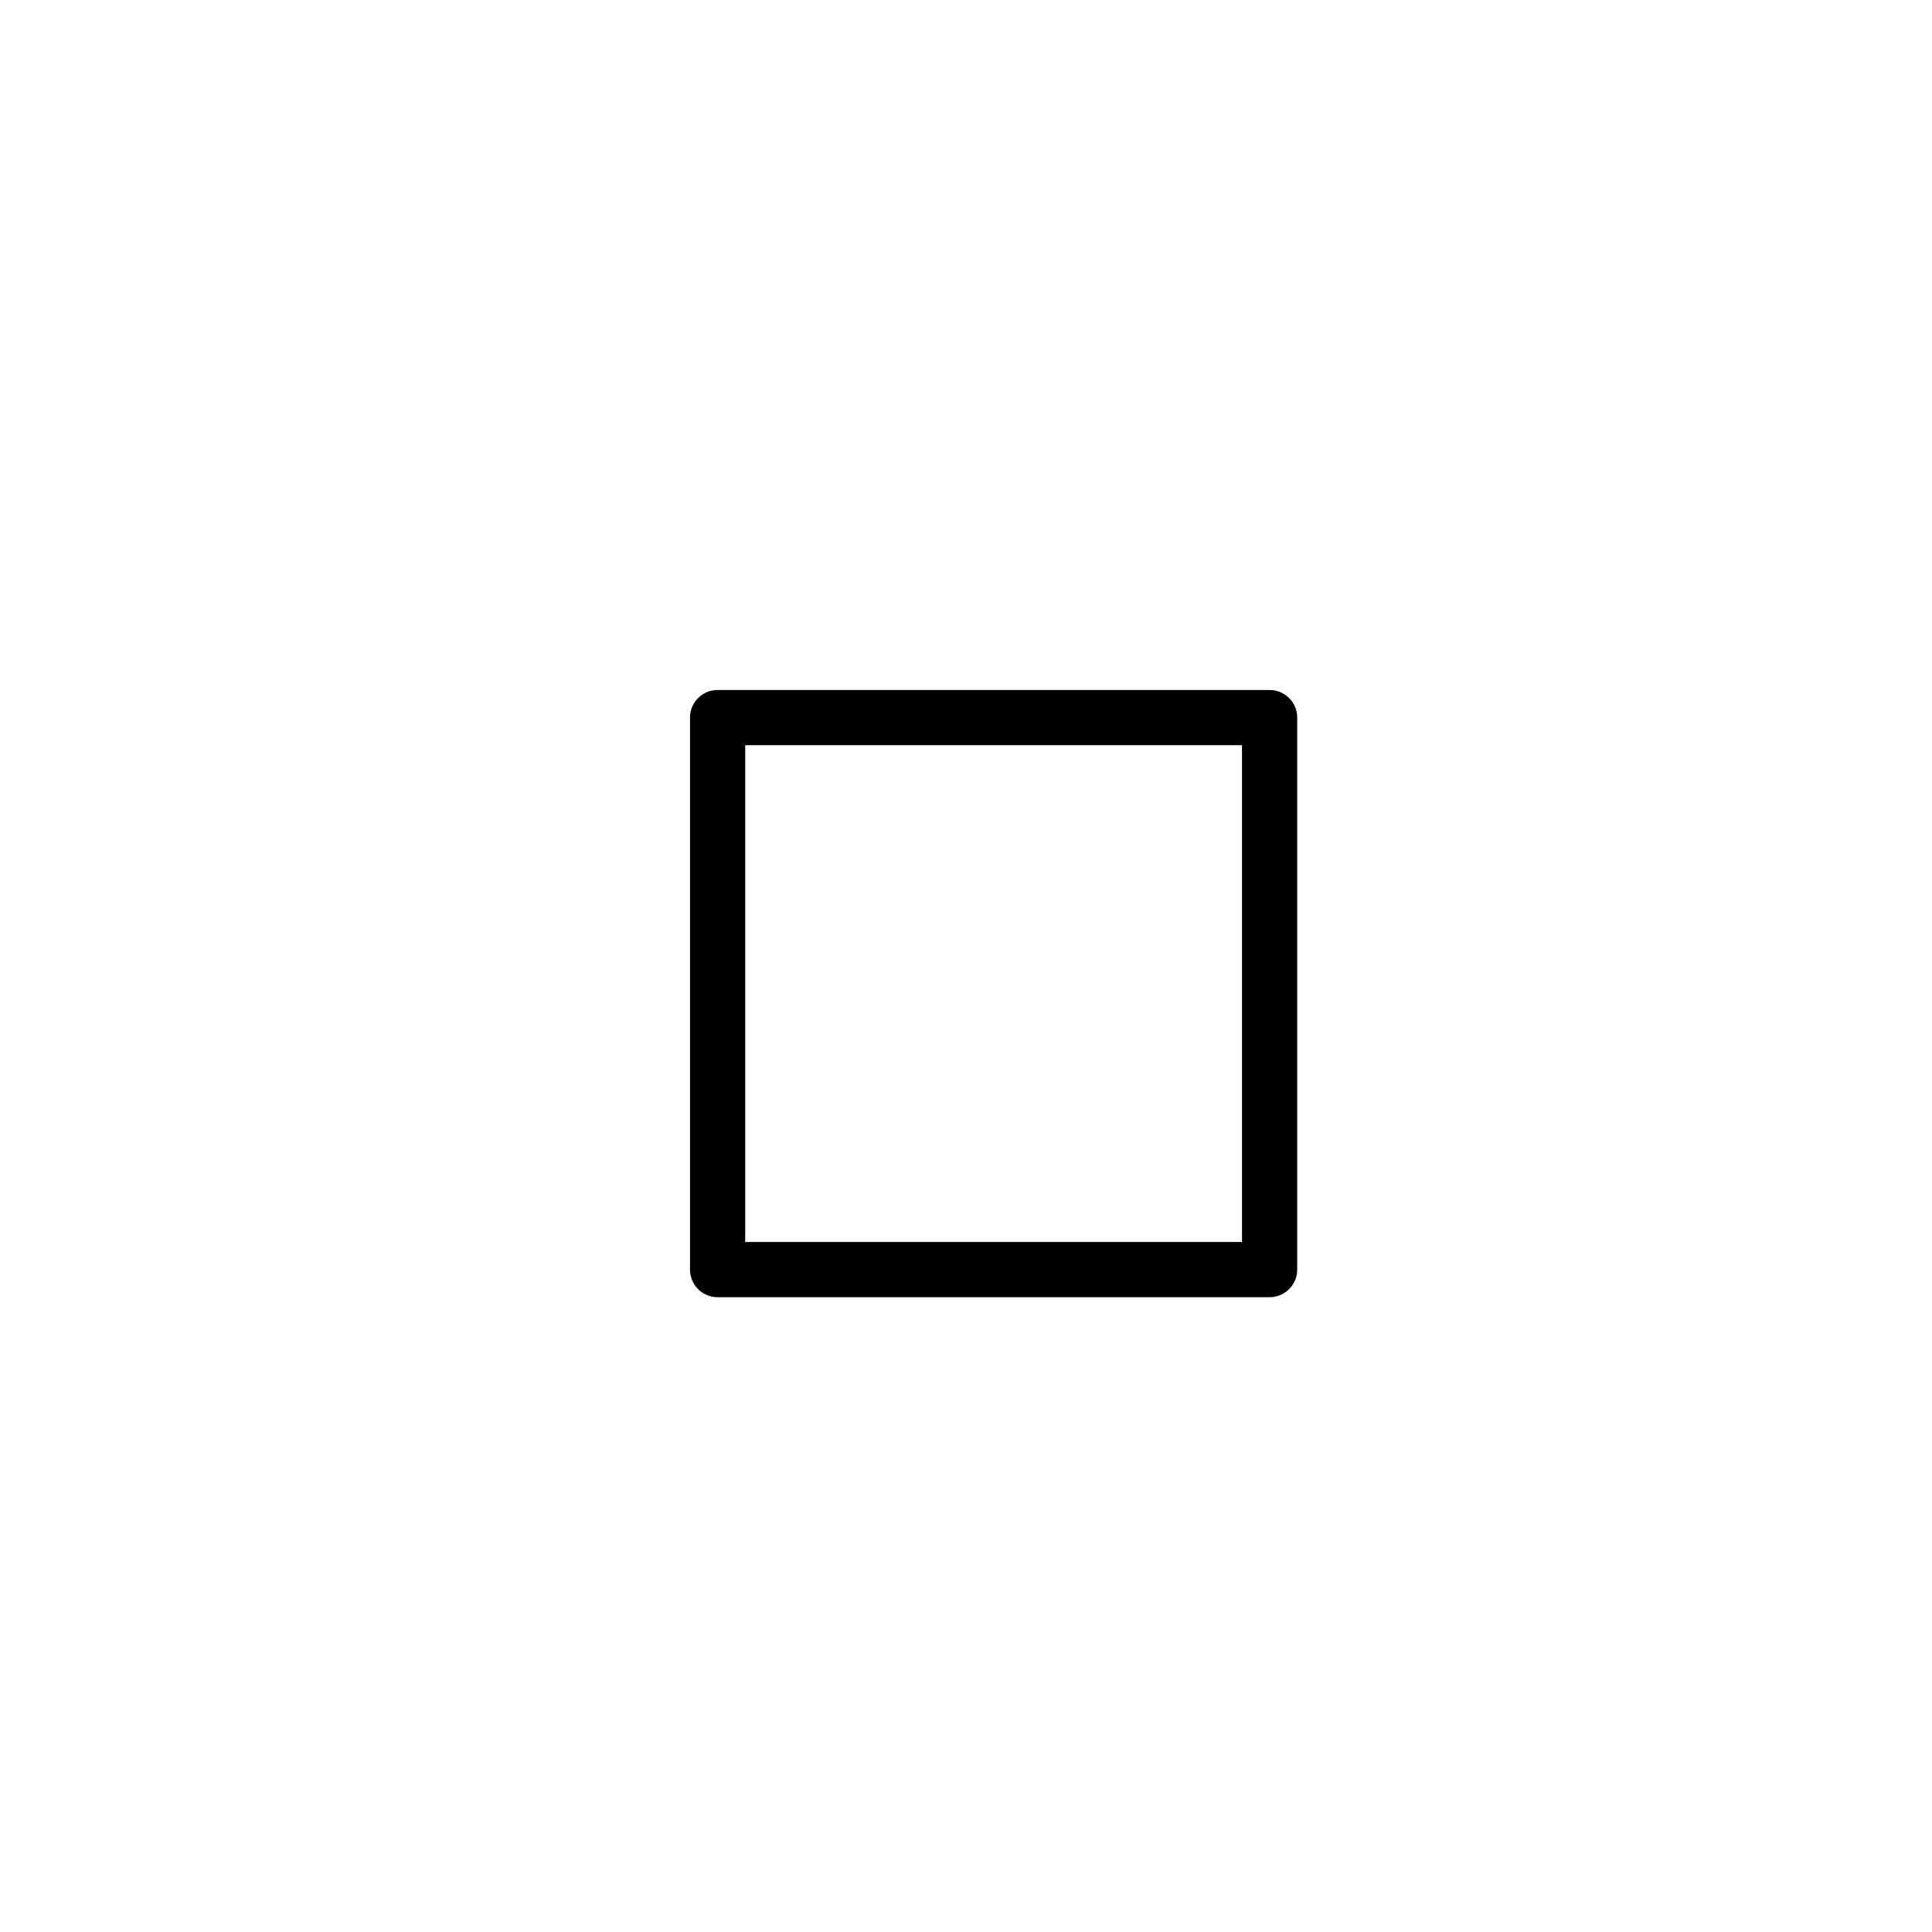
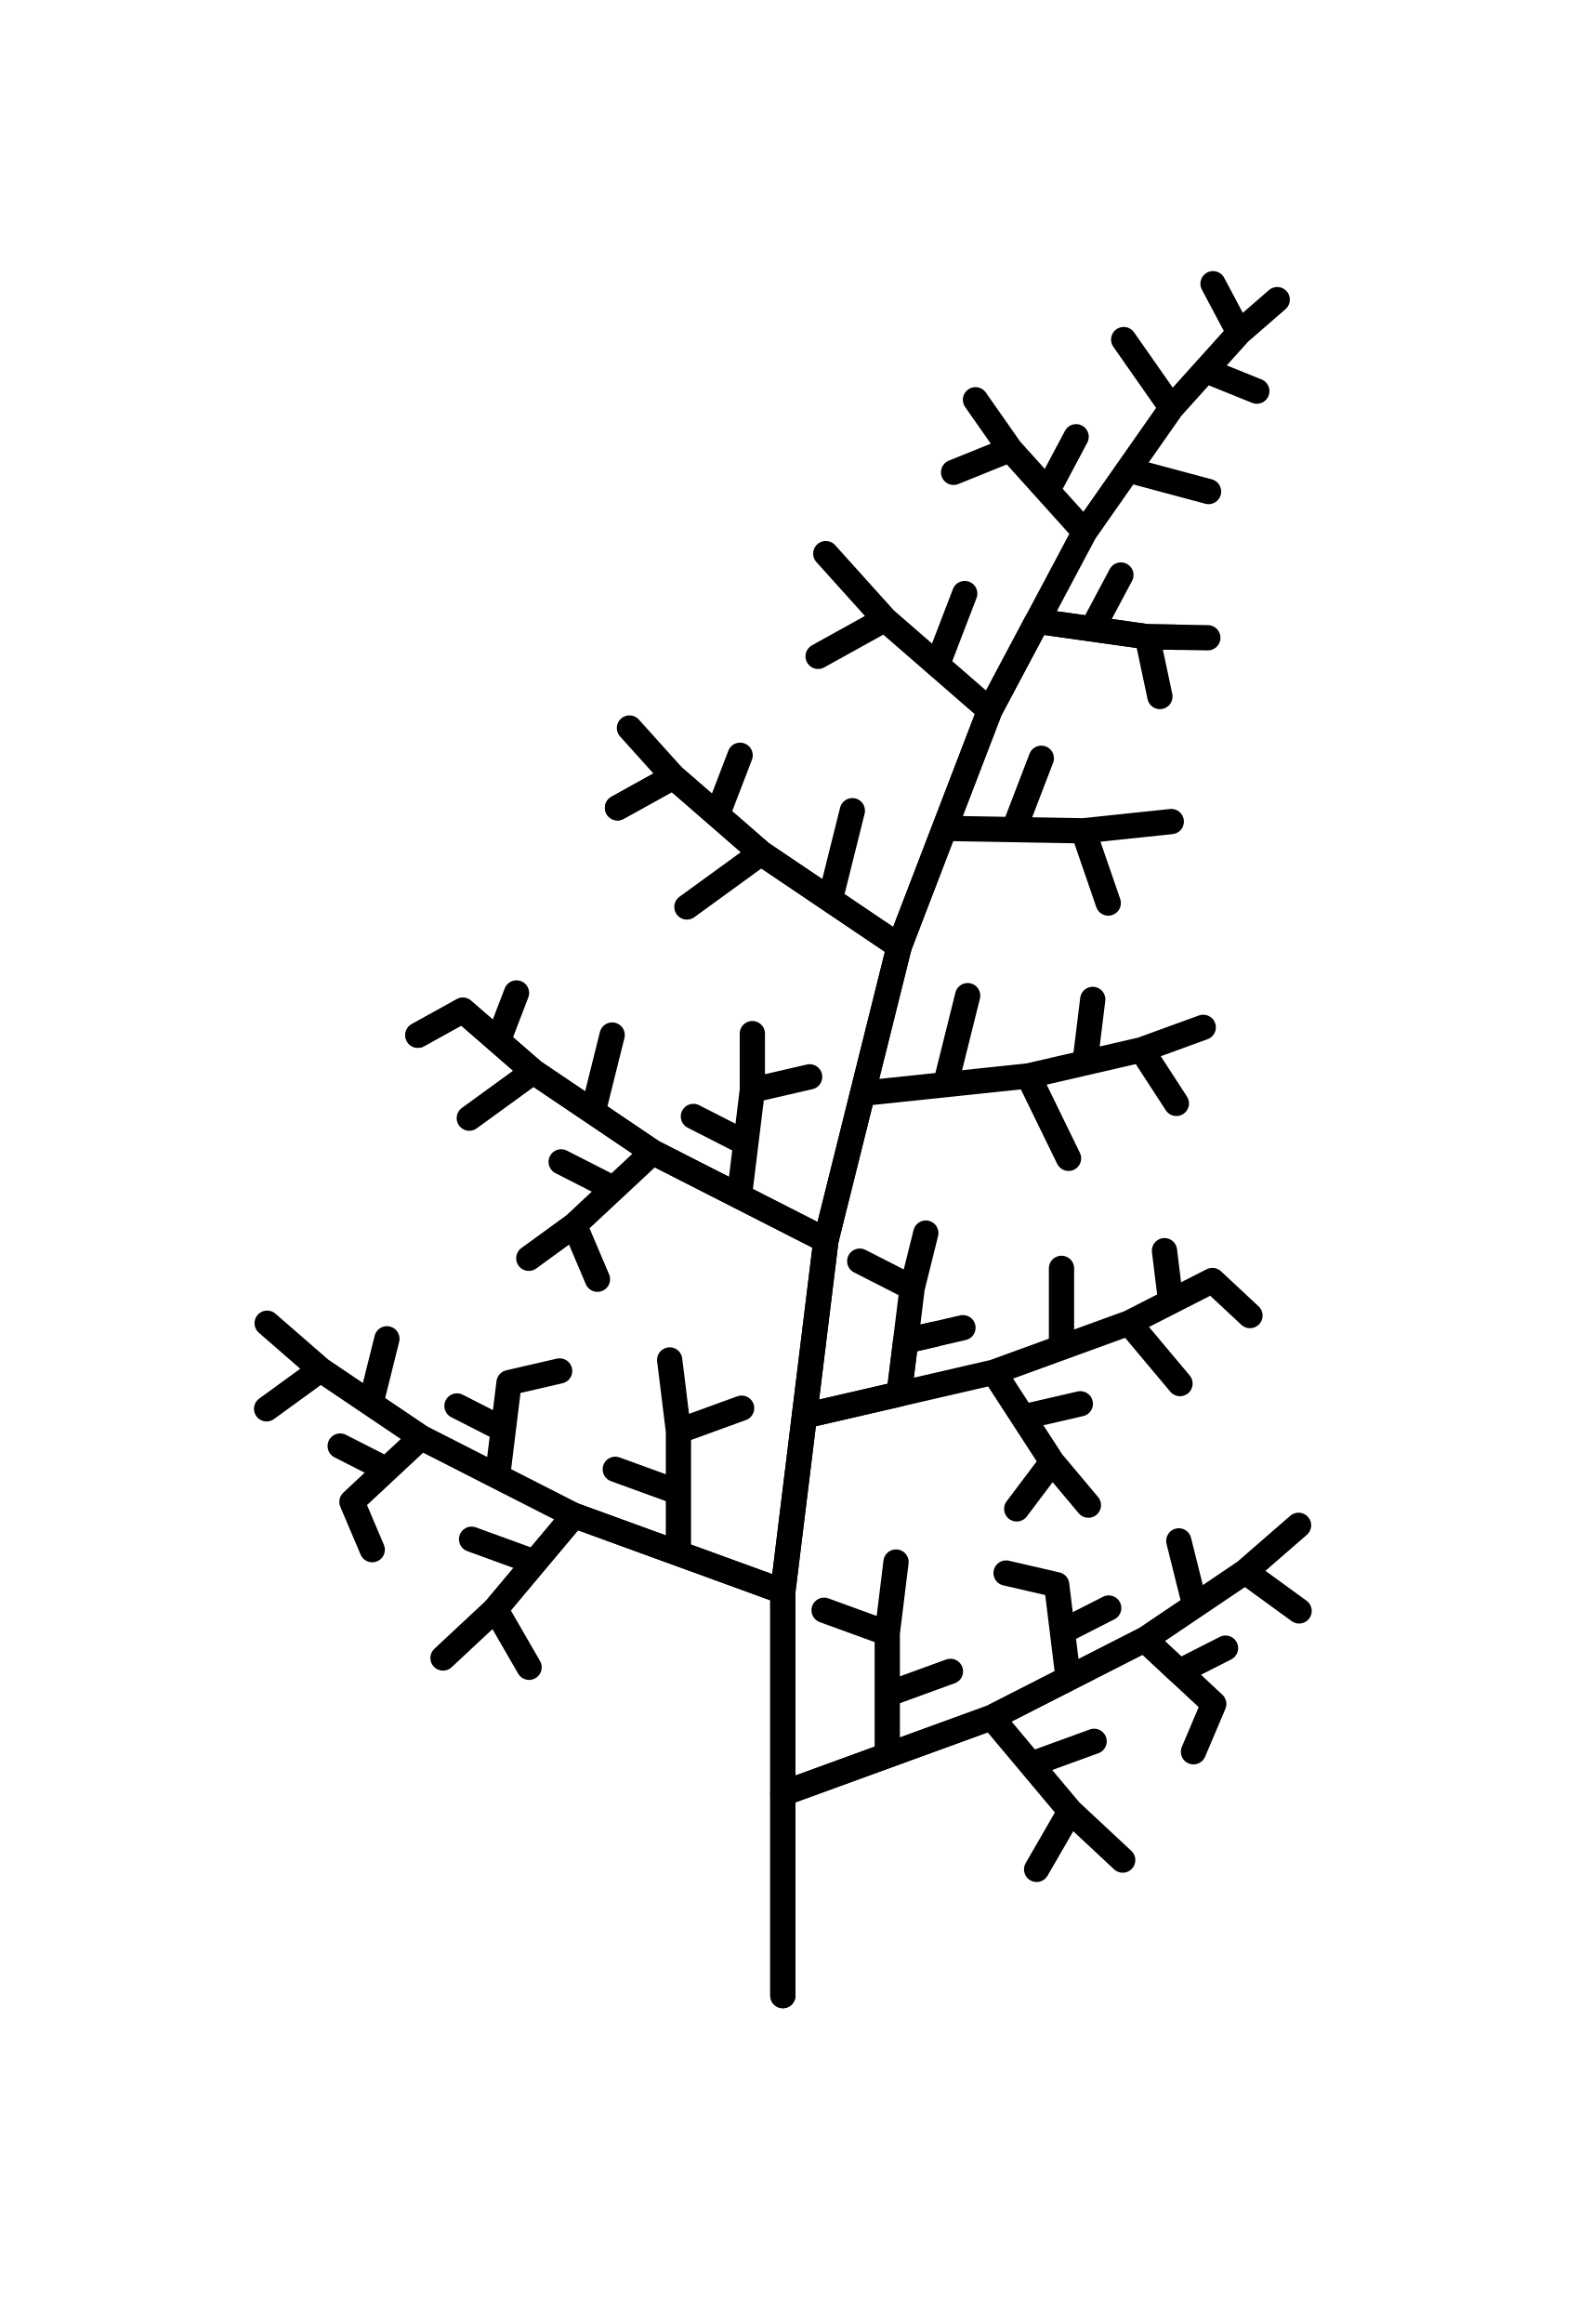
- <svg xmlns="http://www.w3.org/2000/svg" height="35.000" viewBox="-13.000 -13.000 35.000 35.000" width="35.000">
+ <svg xmlns="http://www.w3.org/2000/svg" height="92.000" viewBox="-31.000 -79.000 63.000 92.000" width="63.000">
  <line fill="none" stroke="none" stroke-linecap="round" stroke-width="2.0" x1="0.0" x2="0.0" y1="0.0" y2="0.0" />
  <polygon fill="none" fill-rule="evenodd" points="0.0,0.0 0.0,0.0 0.0,0.0" stroke-linejoin="round" />
-   <polyline fill="none" points="0.0,-0.0 10.0,-0.0 10.0,10.0 0.0,10 -1.8369701987210296e-15,1.7763568394002505e-15" stroke="#000" stroke-linecap="round" stroke-linejoin="round" />
+   <polyline fill="none" points="0.0,-0.0 4.898587196589413e-16,-8.0 4.135,-9.505 4.135,-11.925 5.385,-12.38 6.636,-12.835 4.135,-11.925 4.135,-14.345 2.884,-14.8 1.633,-15.255 4.135,-14.345 4.308,-15.754 4.481,-17.164 4.135,-14.345 4.135,-9.505 8.269,-11.01 9.825,-9.156 11.076,-9.611 12.326,-10.066 9.825,-9.156 11.38,-7.302 10.715,-6.149 10.049,-4.997 11.38,-7.302 12.419,-6.334 13.457,-5.365 11.38,-7.302 8.269,-11.01 11.299,-12.553 11.071,-14.409 11.987,-14.876 12.904,-15.343 11.071,-14.409 10.843,-16.265 9.841,-16.497 8.839,-16.728 10.843,-16.265 11.299,-12.553 14.328,-14.097 15.696,-12.822 16.612,-13.289 17.529,-13.755 15.696,-12.822" stroke="#000" stroke-linecap="round" stroke-linejoin="round" />
+   <polyline fill="none" points="15.696,-12.822 17.063,-11.546 16.662,-10.599 16.26,-9.653 17.063,-11.546 14.328,-14.097 16.318,-15.439 15.998,-16.72 15.679,-18.001 16.318,-15.439 18.308,-16.781 19.375,-16.005 20.443,-15.229 18.308,-16.781 19.364,-17.7 20.421,-18.618 18.308,-16.781 14.328,-14.097 8.269,-11.01 4.085620730620576e-14,-8 4.3520742565306136e-14,-16 -4.135,-17.505 -4.135,-19.925 -5.385,-20.38 -6.636,-20.835 -4.135,-19.925 -4.135,-22.345 -2.884,-22.8 -1.633,-23.255 -4.135,-22.345 -4.308,-23.754 -4.481,-25.164 -4.135,-22.345 -4.135,-17.505 -8.269,-19.01 -9.825,-17.156 -11.076,-17.611 -12.326,-18.066 -9.825,-17.156 -11.38,-15.302 -10.715,-14.149 -10.049,-12.997 -11.38,-15.302" stroke="#000" stroke-linecap="round" stroke-linejoin="round" />
+   <polyline fill="none" points="-11.38,-15.302 -12.419,-14.334 -13.457,-13.365 -11.38,-15.302 -8.269,-19.01 -11.299,-20.553 -11.071,-22.409 -11.987,-22.876 -12.904,-23.343 -11.071,-22.409 -10.843,-24.265 -9.841,-24.497 -8.839,-24.728 -10.843,-24.265 -11.299,-20.553 -14.328,-22.097 -15.696,-20.822 -16.612,-21.289 -17.529,-21.755 -15.696,-20.822 -17.063,-19.546 -16.662,-18.599 -16.26,-17.653 -17.063,-19.546 -14.328,-22.097 -16.318,-23.439 -15.998,-24.72 -15.679,-26.001 -16.318,-23.439 -18.308,-24.781 -19.375,-24.005 -20.443,-23.229 -18.308,-24.781 -19.364,-25.7 -20.421,-26.618 -18.308,-24.781 -14.328,-22.097 -8.269,-19.01 -1.7763568394002505e-14,-16 0.853,-22.948 4.604,-23.814 4.862,-25.916 5.997,-26.178" stroke="#000" stroke-linecap="round" stroke-linejoin="round" />
+   <polyline fill="none" points="5.997,-26.178 7.132,-26.44 4.862,-25.916 5.121,-28.017 4.083,-28.546 3.045,-29.075 5.121,-28.017 5.391,-29.102 5.661,-30.186 5.121,-28.017 4.604,-23.814 8.356,-24.68 9.509,-22.904 10.644,-23.166 11.779,-23.428 9.509,-22.904 10.662,-21.128 9.961,-20.198 9.261,-19.268 10.662,-21.128 11.381,-20.272 12.099,-19.416 10.662,-21.128 8.356,-24.68 11.034,-25.655 11.034,-27.222 11.034,-28.79 11.034,-25.655 13.712,-26.629 14.72,-25.429 15.727,-24.228 13.712,-26.629 15.36,-27.469 15.236,-28.479 15.112,-29.489 15.36,-27.469 17.009,-28.309 17.753,-27.615 18.497,-26.921 17.009,-28.309 13.712,-26.629 8.356,-24.68 0.853,-22.948" stroke="#000" stroke-linecap="round" stroke-linejoin="round" />
+   <polyline fill="none" points="0.853,-22.948 1.706,-29.896 -1.724,-31.644 -1.466,-33.745 -2.504,-34.274 -3.542,-34.803 -1.466,-33.745 -1.208,-35.847 -0.073,-36.109 1.061,-36.371 -1.208,-35.847 -1.208,-36.964 -1.208,-38.082 -1.208,-35.847 -1.724,-31.644 -5.155,-33.391 -6.703,-31.947 -7.741,-32.476 -8.779,-33.005 -6.703,-31.947 -8.252,-30.503 -7.797,-29.431 -7.342,-28.359 -8.252,-30.503 -9.156,-29.846 -10.06,-29.189 -8.252,-30.503 -5.155,-33.391 -7.517,-34.985 -7.138,-36.506 -6.759,-38.027 -7.517,-34.985 -9.88,-36.579 -11.148,-35.657 -12.416,-34.736 -9.88,-36.579 -11.276,-37.792 -10.912,-38.742 -10.547,-39.692 -11.276,-37.792 -12.673,-39.006 -13.562,-38.513 -14.452,-38.02" stroke="#000" stroke-linecap="round" stroke-linejoin="round" />
+   <polyline fill="none" points="-14.452,-38.02 -12.673,-39.006 -9.88,-36.579 -5.155,-33.391 1.706,-29.896 3.158,-35.717 6.44,-36.062 6.879,-37.823 7.318,-39.585 6.44,-36.062 9.722,-36.407 10.517,-34.776 11.313,-33.145 9.722,-36.407 11.963,-36.925 12.117,-38.18 12.271,-39.436 11.963,-36.925 14.204,-37.442 14.893,-36.381 15.582,-35.32 14.204,-37.442 15.425,-37.887 16.647,-38.331 14.204,-37.442 9.722,-36.407 3.158,-35.717 4.609,-41.539 1.873,-43.385 2.312,-45.146 2.752,-46.907 1.873,-43.385 -0.862,-45.23 -2.331,-44.163 -3.799,-43.096 -0.862,-45.23 -2.598,-46.739 -2.145,-47.92 -1.692,-49.101 -2.598,-46.739 -4.334,-48.248 -5.44,-47.634 -6.547,-47.021" stroke="#000" stroke-linecap="round" stroke-linejoin="round" />
+   <polyline fill="none" points="-6.547,-47.021 -4.334,-48.248 -5.204,-49.214 -6.074,-50.18 -4.334,-48.248 -0.862,-45.23 4.609,-41.539 6.401,-46.207 9.151,-46.159 9.693,-47.571 10.235,-48.983 9.151,-46.159 11.9,-46.111 12.393,-44.681 12.885,-43.251 11.9,-46.111 13.641,-46.294 15.381,-46.477 11.9,-46.111 6.401,-46.207 8.193,-50.875 6.117,-52.679 6.659,-54.091 7.202,-55.503 6.117,-52.679 4.042,-54.483 2.719,-53.75 1.396,-53.017 4.042,-54.483 2.871,-55.784 1.7,-57.084 4.042,-54.483 8.193,-50.875 10.071,-54.407 12.249,-54.101 12.817,-55.169 13.386,-56.237 12.249,-54.101 14.428,-53.794 14.68,-52.611 14.931,-51.427 14.428,-53.794 15.628,-53.773" stroke="#000" stroke-linecap="round" stroke-linejoin="round" />
+   <polyline fill="none" points="15.628,-53.773 16.828,-53.753 14.428,-53.794 10.071,-54.407 11.949,-57.939 10.477,-59.573 11.045,-60.642 11.613,-61.71 10.477,-59.573 9.005,-61.208 7.883,-60.755 6.761,-60.302 9.005,-61.208 8.316,-62.191 7.628,-63.174 9.005,-61.208 11.949,-57.939 13.669,-60.396 15.263,-59.969 16.857,-59.542 13.669,-60.396 15.39,-62.853 14.444,-64.205 13.497,-65.557 15.39,-62.853 16.728,-64.34 17.748,-63.928 18.768,-63.516 16.728,-64.34 18.067,-65.826 17.55,-66.797 17.034,-67.769 18.067,-65.826 18.821,-66.482 19.576,-67.138 18.067,-65.826 15.39,-62.853 11.949,-57.939 8.193,-50.875 4.609,-41.539 1.706,-29.896 6.283862319378386e-14,-16 4.796163466380676e-14,-8.828493491819245e-13" stroke="#000" stroke-linecap="round" stroke-linejoin="round" />
+   <line fill="none" stroke="none" stroke-linecap="round" stroke-width="2.0" x1="0.0" x2="0.0" y1="0.0" y2="0.0" />
</svg>
